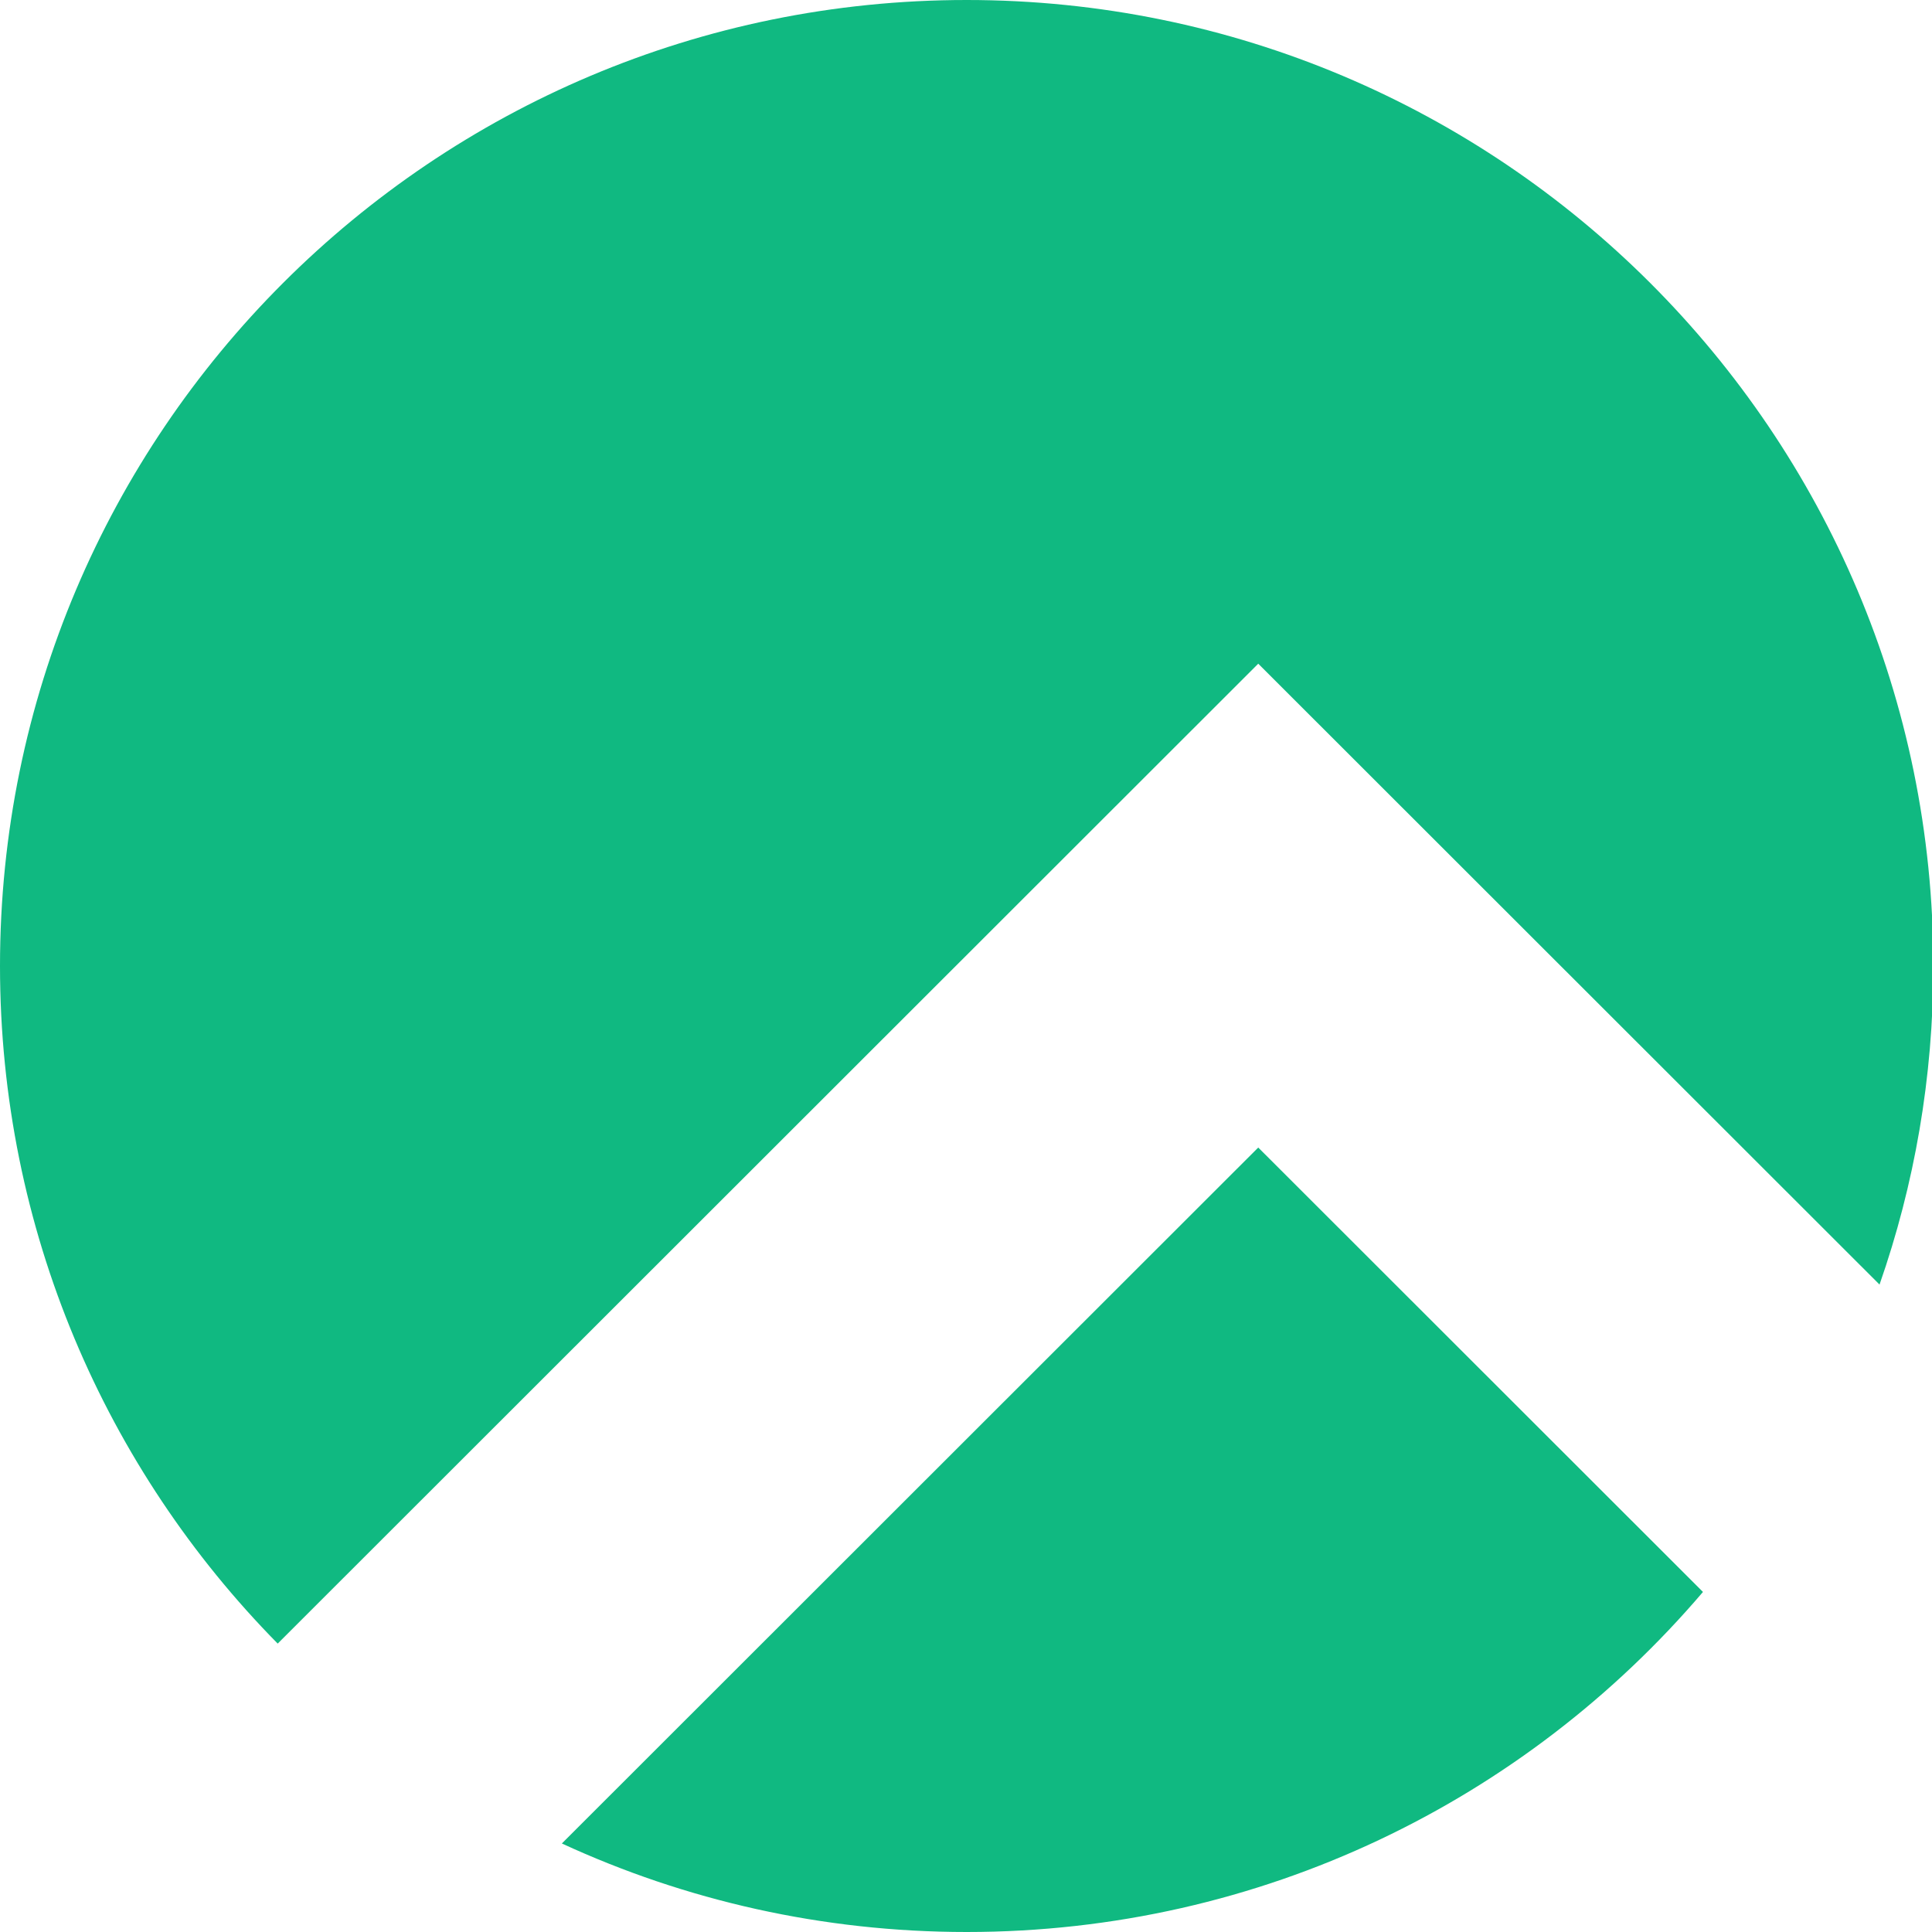
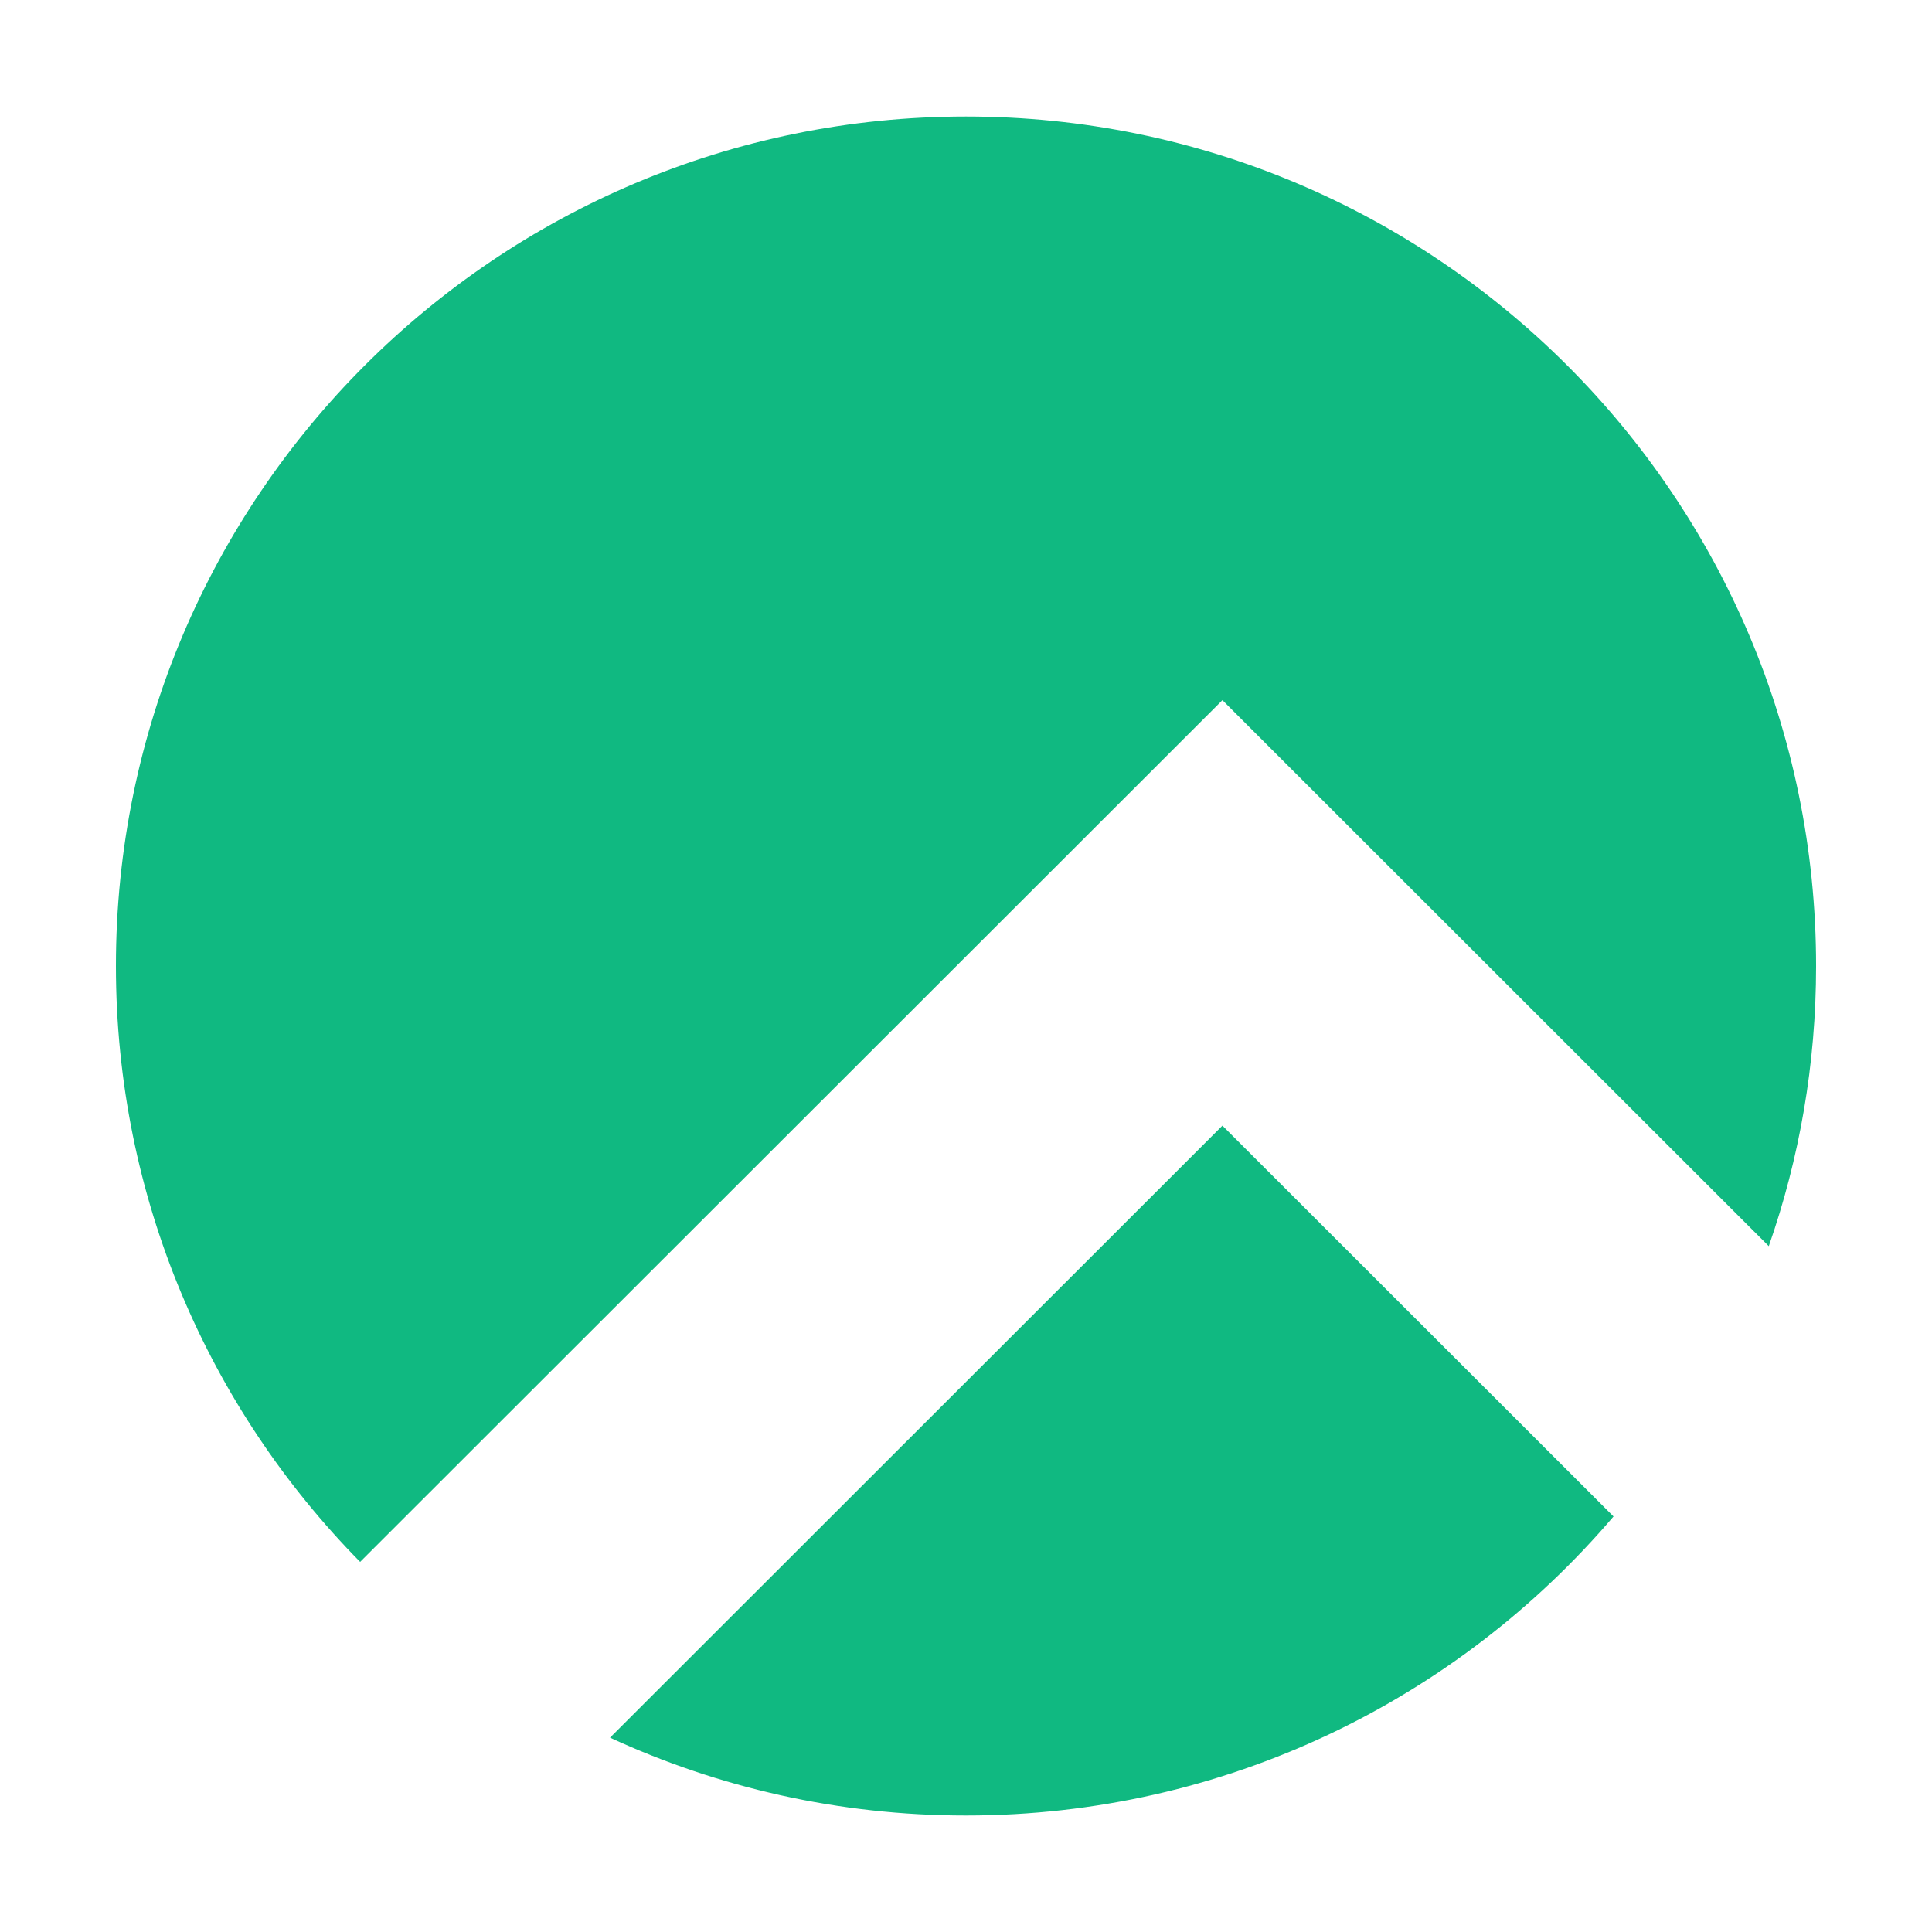
<svg xmlns="http://www.w3.org/2000/svg" t="1781866236395" class="icon" viewBox="0 0 1024 1024" version="1.1" p-id="6740" width="200" height="200">
-   <path d="M996.192 680.848c18.471-52.863 28.513-109.683 28.513-168.848C1024.704 229.229 795.309 0 512.346 0S0 229.229 0 512c0 139.912 56.167 266.721 147.188 359.138l519.711-519.365 128.307 128.231z m-93.582 162.917L666.899 608.221 297.796 977.081c65.262 30.114 137.94 46.919 214.55 46.919 156.321 0 296.284-69.95 390.264-180.235z" fill="#10B981" p-id="6741" />
+   <g transform="translate(61.44 61.7498) scale(0.8794)">
+     <path d="M996.192 680.848c18.471-52.863 28.513-109.683 28.513-168.848C1024.704 229.229 795.309 0 512.346 0S0 229.229 0 512c0 139.912 56.167 266.721 147.188 359.138l519.711-519.365 128.307 128.231z m-93.582 162.917L666.899 608.221 297.796 977.081c65.262 30.114 137.94 46.919 214.55 46.919 156.321 0 296.284-69.95 390.264-180.235z" fill="#10B981" p-id="6741" />
+   </g>
</svg>
